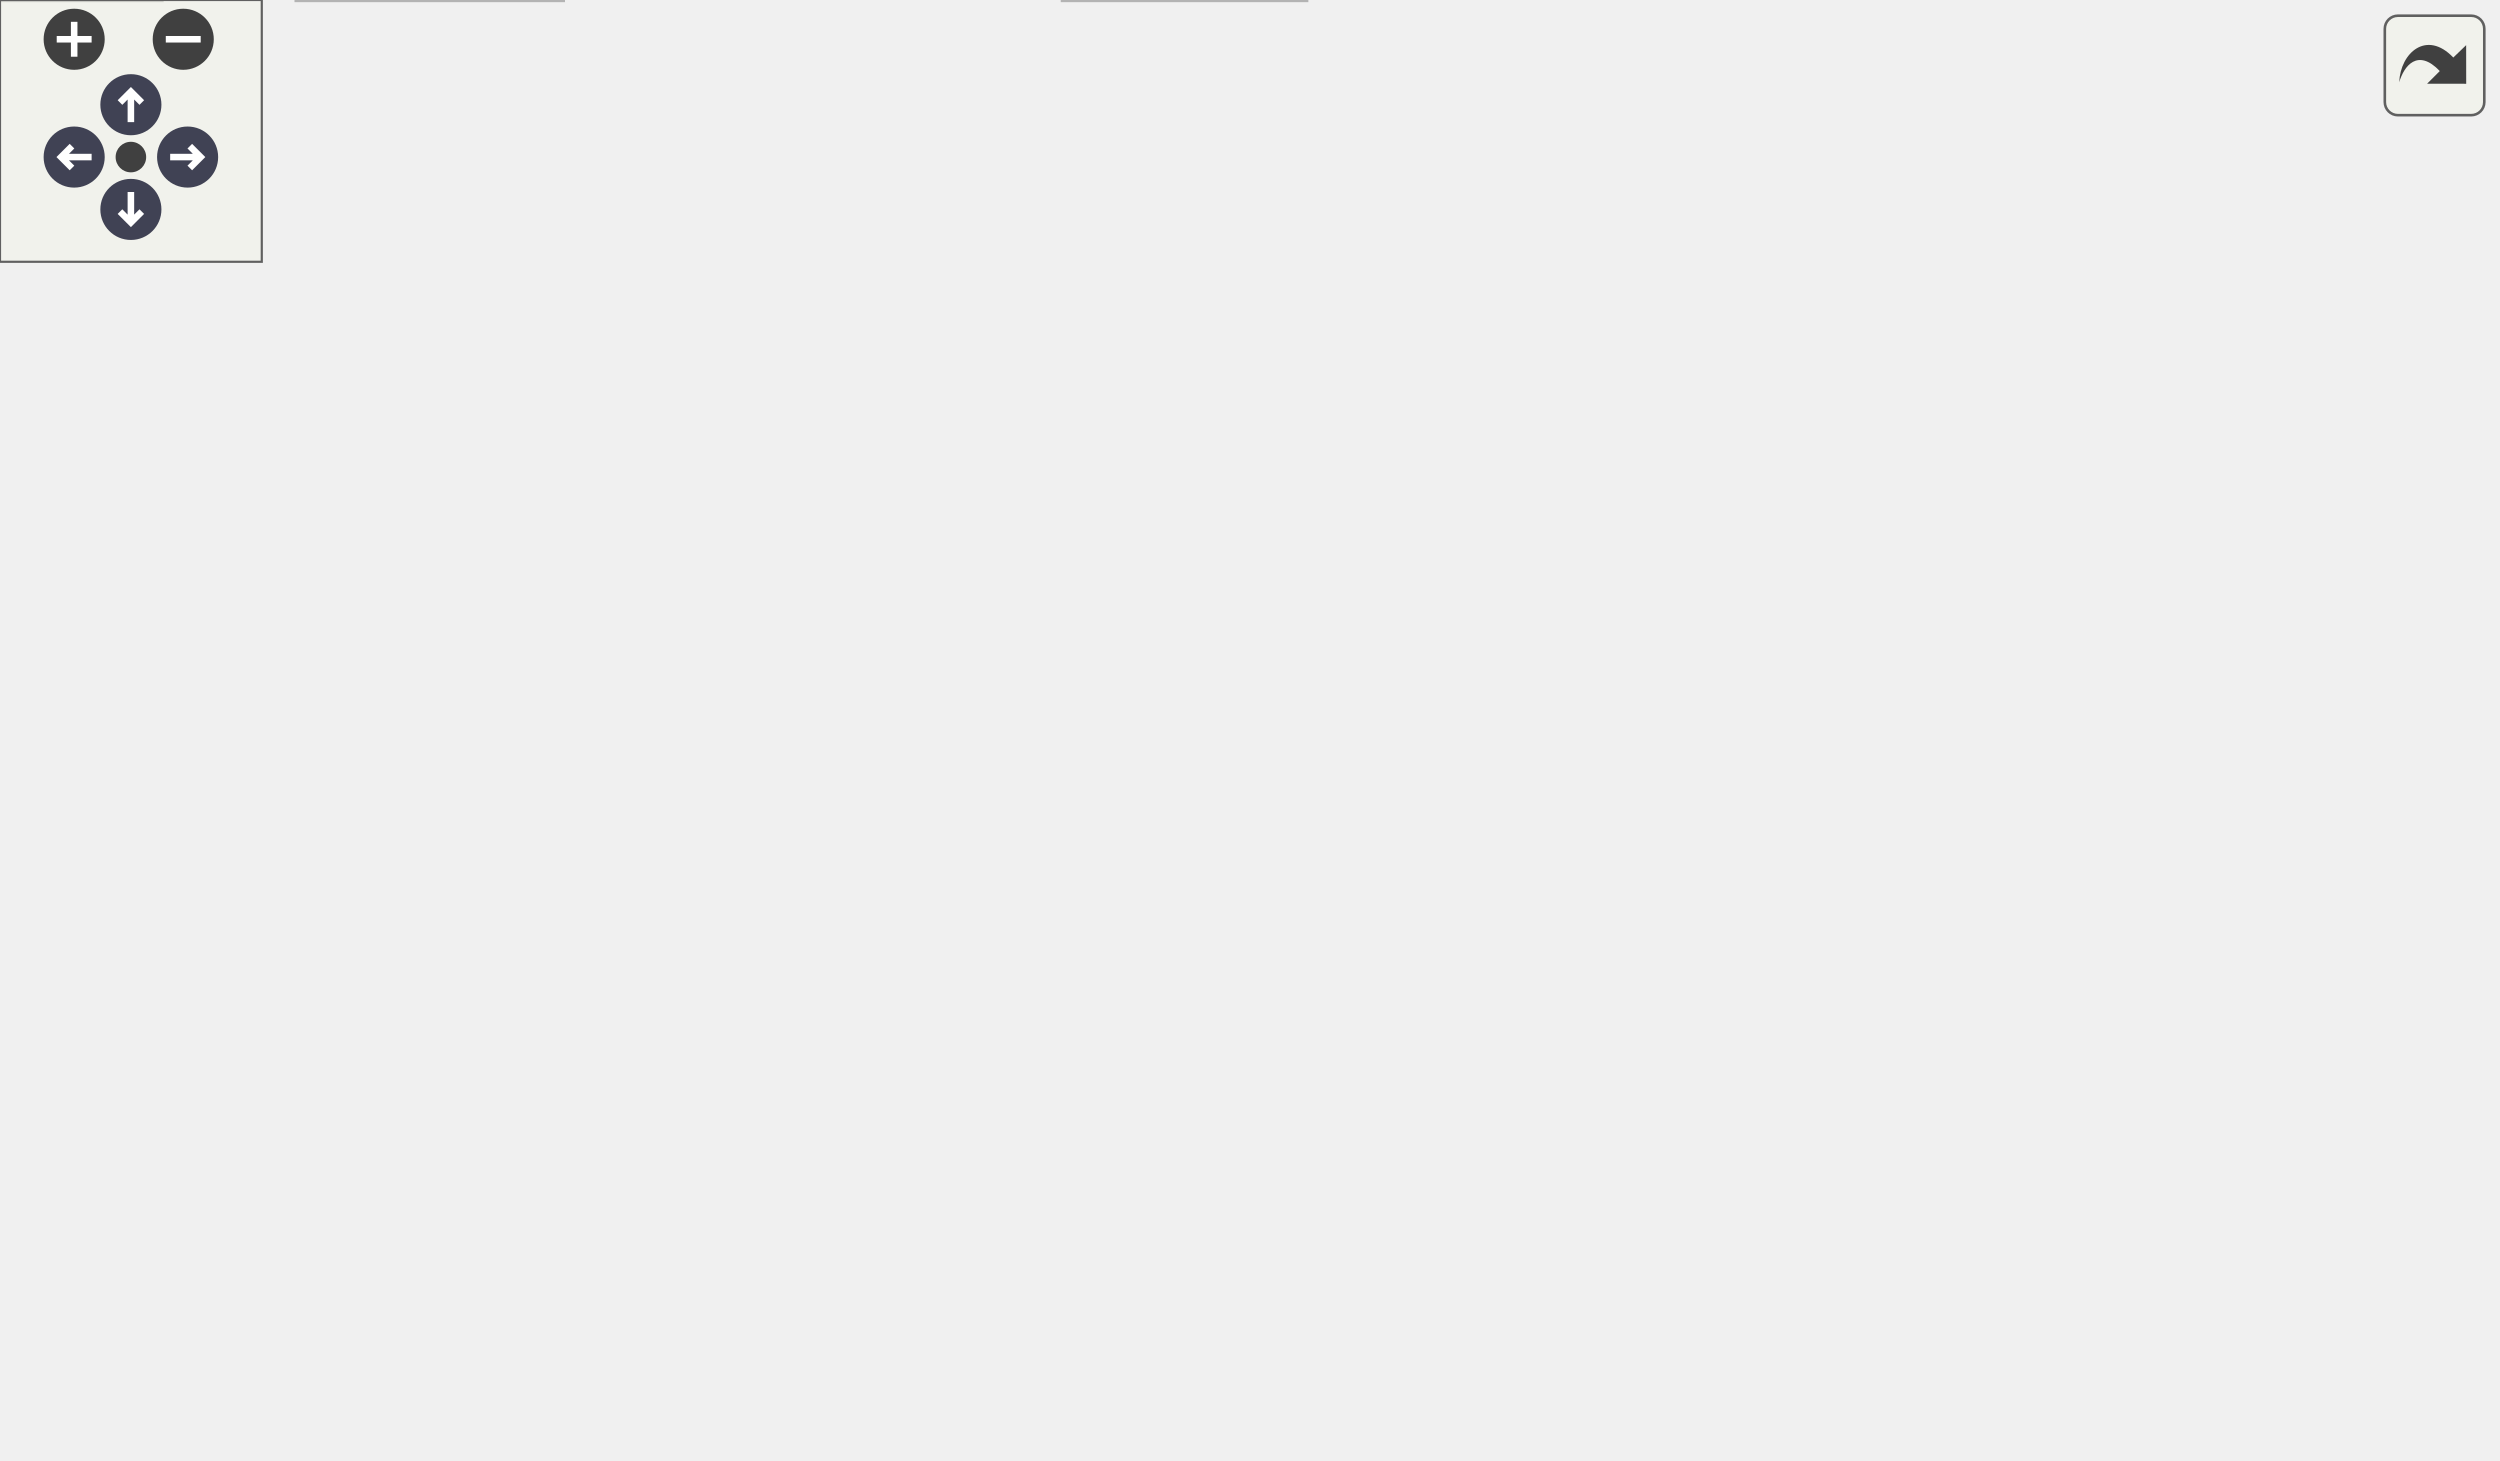
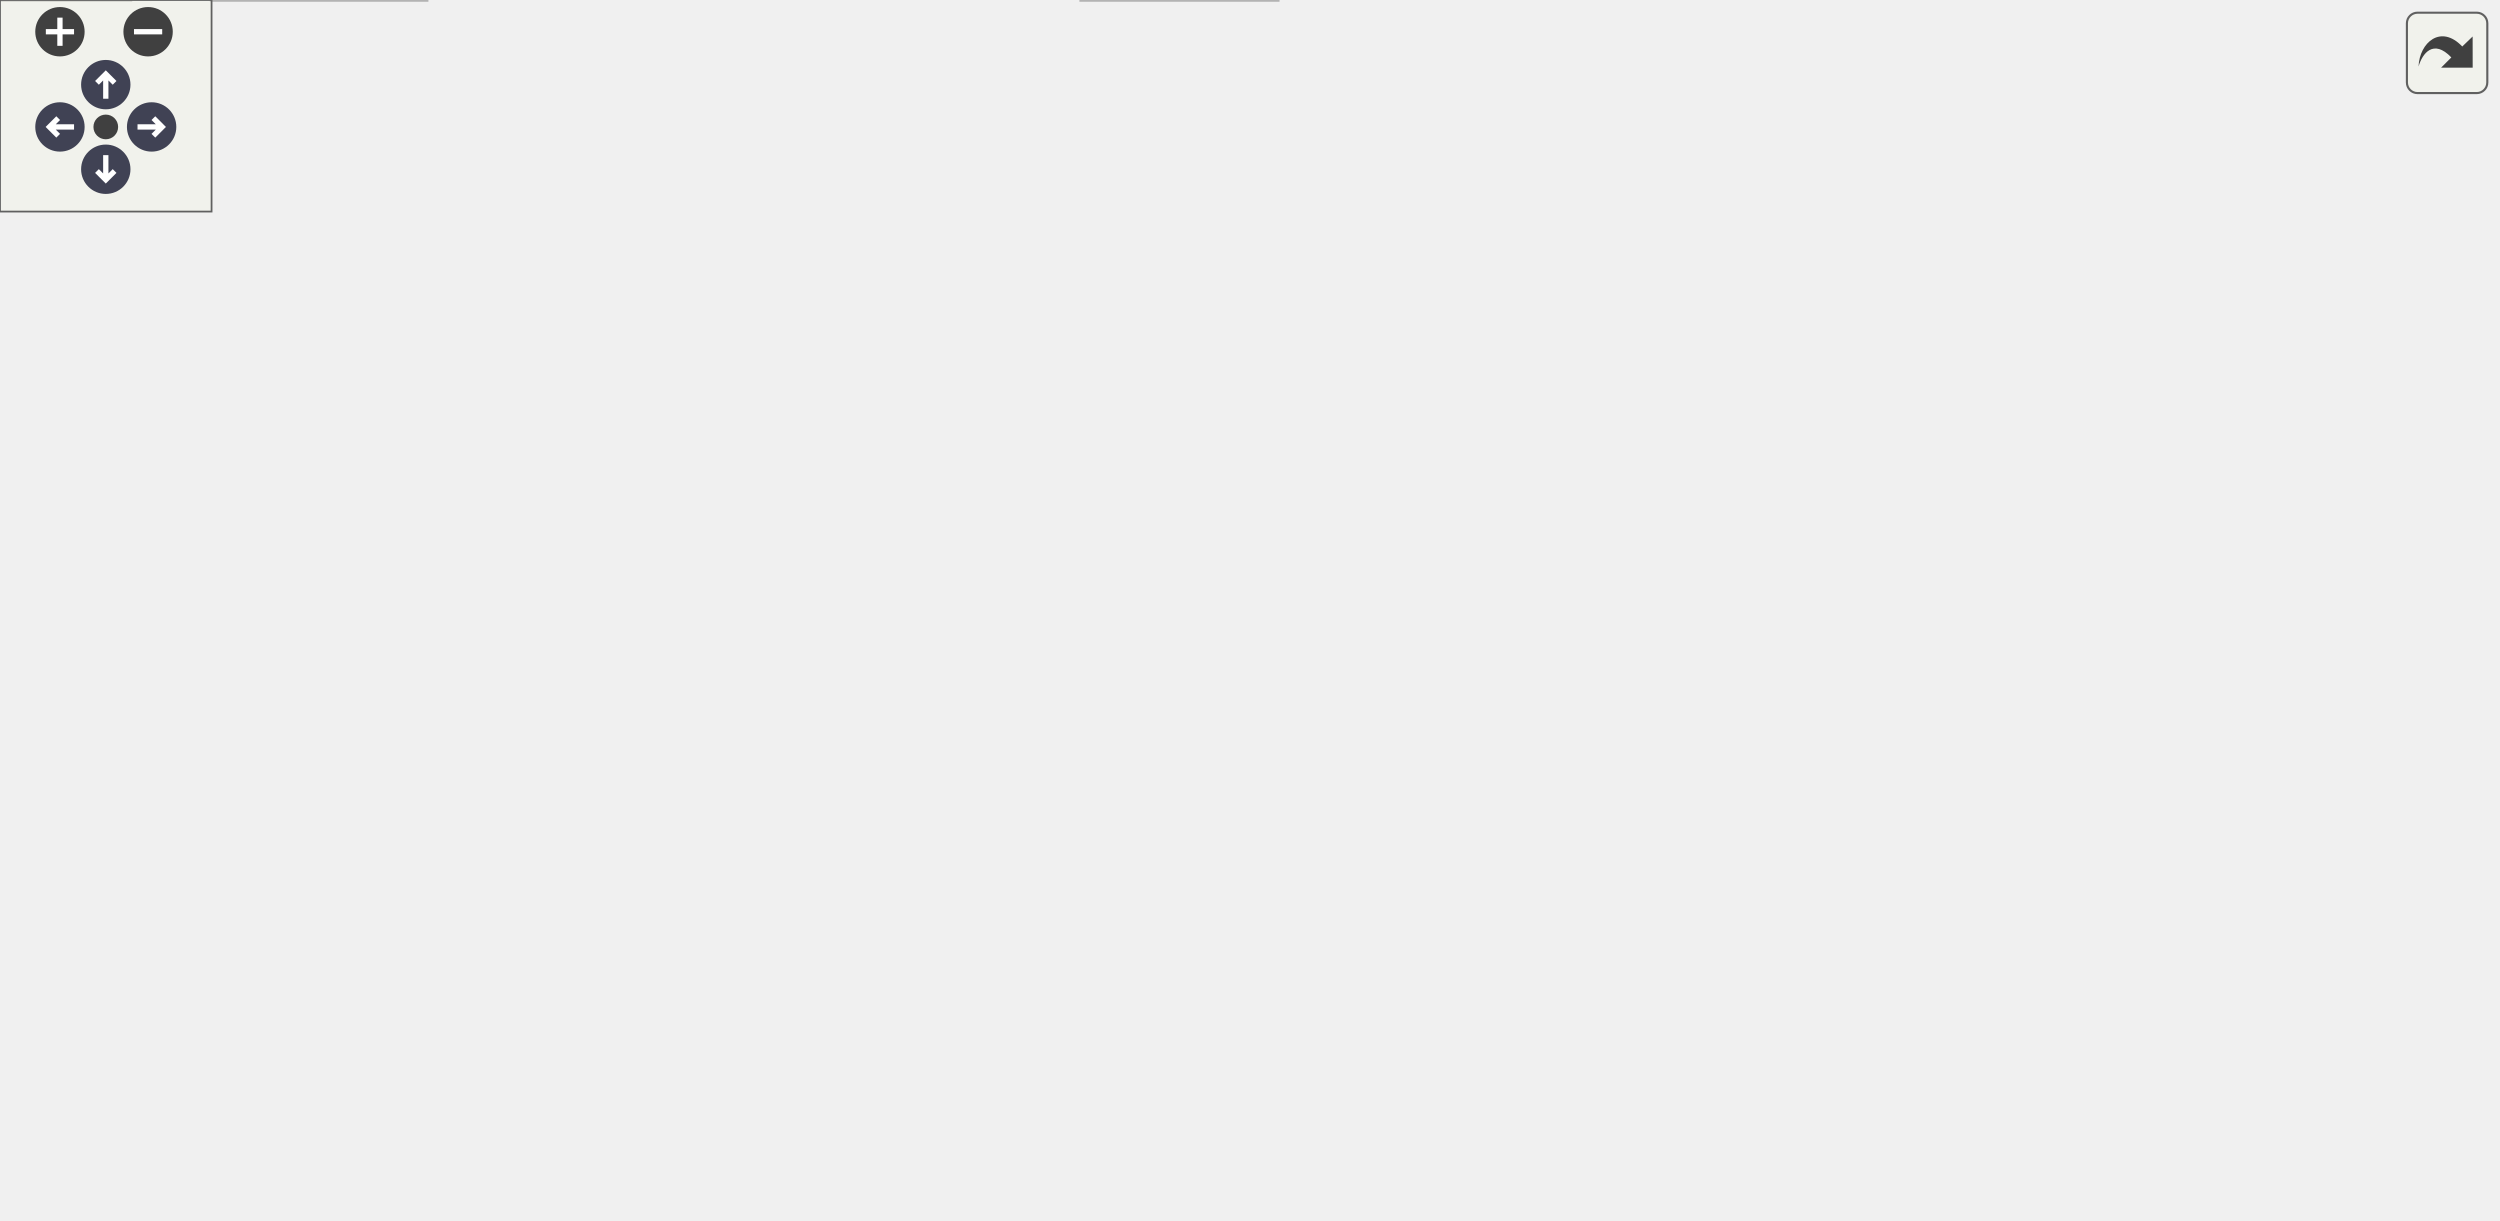
<svg xmlns="http://www.w3.org/2000/svg" xmlns:xlink="http://www.w3.org/1999/xlink" id="main" version="1.1" xml:space="preserve">
  <style type="text/css">
.node, .edge {opacity: 0.7;}
.node.selected, .edge.selected {opacity: 1;}
.edge:hover path { stroke: red; }
.edge:hover polygon { stroke: red; fill: red; }
</style>
  <defs>
    <circle id="rim" cx="0" cy="0" r="7" />
    <circle id="rim2" cx="0" cy="0" r="3.5" />
    <g id="zoomPlus">
      <use xlink:href="#rim" fill="#404040">
        <set attributeName="fill" to="#808080" begin="zoomplus.mouseover" end="zoomplus.mouseout" />
      </use>
      <path d="M-4,0h8M0,-4v8" fill="none" stroke="white" stroke-width="1.5" pointer-events="none" />
    </g>
    <g id="zoomMin">
      <use xlink:href="#rim" fill="#404040">
        <set attributeName="fill" to="#808080" begin="zoomminus.mouseover" end="zoomminus.mouseout" />
      </use>
      <path d="M-4,0h8" fill="none" stroke="white" stroke-width="1.5" pointer-events="none" />
    </g>
    <g id="arrowUp" transform="translate(30 24)">
      <use xlink:href="#rim" />
      <path pointer-events="none" fill="none" stroke="white" stroke-width="1.5" d="M0,-3.0v7 M-2.5,-0.5L0,-3.0L2.5,-0.5" />
    </g>
    <g id="arrowRight" transform="rotate(90) translate(36 -43)">
      <use xlink:href="#rim" />
      <path pointer-events="none" fill="none" stroke="white" stroke-width="1.5" d="M0,-3.0v7 M-2.5,-0.5L0,-3.0L2.5,-0.5" />
    </g>
    <g id="arrowDown" transform="rotate(180) translate(-30 -48)">
      <use xlink:href="#rim" />
      <path pointer-events="none" fill="none" stroke="white" stroke-width="1.5" d="M0,-3.0v7 M-2.5,-0.5L0,-3.0L2.5,-0.5" />
    </g>
    <g id="arrowLeft" transform="rotate(270) translate(-36 17)">
      <use xlink:href="#rim" />
      <path pointer-events="none" fill="none" stroke="white" stroke-width="1.5" d="M0,-3.0v7 M-2.5,-0.5L0,-3.0L2.5,-0.5" />
    </g>
    <g id="resetDef">
      <use xlink:href="#rim2" fill="#404040">
        <set attributeName="fill" to="#808080" begin="reset.mouseover" end="reset.mouseout" />
      </use>
    </g>
  </defs>
  <svg id="graph" class="graph">
    <g id="viewport">
      <g id="Node000001" class="node">
        <g id="a_Node000001">
          <a xlink:title="Linear algebra facade for Eigen3 third party implementation.">
-             <polygon fill="#999999" stroke="#666666" points="499.88,-274 369.12,-274 369.12,-243.5 499.88,-243.5 499.88,-274" />
-             <text text-anchor="start" x="377.12" y="-260.5" font-family="Helvetica,sans-Serif" font-size="10.00">/github/workspace/support</text>
-             <text text-anchor="middle" x="434.5" y="-249.25" font-family="Helvetica,sans-Serif" font-size="10.00">/eigen/fcarouge/eigen.hpp</text>
+             <polygon fill="#999999" stroke="#666666" points="635.88,-285.25 505.12,-285.25 505.12,-254.75 635.88,-254.75 635.88,-285.25" />
+             <text text-anchor="start" x="513.12" y="-271.75" font-family="Helvetica,sans-Serif" font-size="10.00">/github/workspace/support</text>
+             <text text-anchor="middle" x="570.5" y="-260.5" font-family="Helvetica,sans-Serif" font-size="10.00">/eigen/fcarouge/eigen.hpp</text>
          </a>
        </g>
      </g>
      <g id="Node000002" class="node">
        <g id="a_Node000002">
          <a xlink:href="typed__linear__algebra_8hpp.xhtml" target="_top" xlink:title="Typed linear algebra implementation.">
-             <polygon fill="white" stroke="#666666" points="289.62,-207.5 181.38,-207.5 181.38,-177 289.62,-177 289.62,-207.5" />
-             <text text-anchor="start" x="189.38" y="-194" font-family="Helvetica,sans-Serif" font-size="10.00">fcarouge/typed_linear</text>
-             <text text-anchor="middle" x="235.5" y="-182.75" font-family="Helvetica,sans-Serif" font-size="10.00">_algebra.hpp</text>
+             <polygon fill="white" stroke="#666666" points="305.62,-218.75 197.38,-218.75 197.38,-188.25 305.62,-188.25 305.62,-218.75" />
+             <text text-anchor="start" x="205.38" y="-205.25" font-family="Helvetica,sans-Serif" font-size="10.00">fcarouge/typed_linear</text>
+             <text text-anchor="middle" x="251.5" y="-194" font-family="Helvetica,sans-Serif" font-size="10.00">_algebra.hpp</text>
          </a>
        </g>
      </g>
      <g id="edge1_Node000001_Node000002" class="edge">
        <g id="a_edge1_Node000001_Node000002">
          <a xlink:title=" ">
-             <path fill="none" stroke="#63b8ff" d="M389.34,-243.11C360.31,-233.7 322.38,-221.41 291.45,-211.38" />
-             <polygon fill="#63b8ff" stroke="#63b8ff" points="292.85,-208.16 282.26,-208.41 290.69,-214.82 292.85,-208.16" />
+             <path fill="none" stroke="#63b8ff" d="M504.79,-255.71C449.85,-244.6 371.87,-228.84 316.99,-217.74" />
+             <polygon fill="#63b8ff" stroke="#63b8ff" points="317.97,-214.37 307.47,-215.82 316.58,-221.23 317.97,-214.37" />
          </a>
        </g>
      </g>
      <g id="Node000009" class="node">
        <g id="a_Node000009">
          <a xlink:title=" ">
-             <polygon fill="#e0e0e0" stroke="#999999" points="341.38,-74.5 297.62,-74.5 297.62,-55.25 341.38,-55.25 341.38,-74.5" />
-             <text text-anchor="middle" x="319.5" y="-61" font-family="Helvetica,sans-Serif" font-size="10.00">format</text>
-           </a>
-         </g>
-       </g>
-       <g id="edge15_Node000001_Node000009" class="edge">
-         <g id="a_edge15_Node000001_Node000009">
-           <a xlink:title=" ">
-             <path fill="none" stroke="#63b8ff" d="M425.67,-243.01C404.99,-208.51 353.46,-122.53 330.66,-84.49" />
-             <polygon fill="#63b8ff" stroke="#63b8ff" points="333.72,-82.8 325.58,-76.02 327.72,-86.4 333.72,-82.8" />
-           </a>
-         </g>
-       </g>
-       <g id="Node000011" class="node">
-         <g id="a_Node000011">
-           <a xlink:title=" ">
-             <polygon fill="#e0e0e0" stroke="#999999" points="487.12,-201.88 435.88,-201.88 435.88,-182.62 487.12,-182.62 487.12,-201.88" />
-             <text text-anchor="middle" x="461.5" y="-188.38" font-family="Helvetica,sans-Serif" font-size="10.00">sstream</text>
-           </a>
-         </g>
-       </g>
-       <g id="edge16_Node000001_Node000011" class="edge">
-         <g id="a_edge16_Node000001_Node000011">
-           <a xlink:title=" ">
-             <path fill="none" stroke="#63b8ff" d="M440.63,-243.11C444.43,-234.03 449.36,-222.26 453.47,-212.43" />
-             <polygon fill="#63b8ff" stroke="#63b8ff" points="456.59,-214.04 457.22,-203.47 450.13,-211.34 456.59,-214.04" />
+             <polygon fill="#e0e0e0" stroke="#999999" points="273.38,-74.5 229.62,-74.5 229.62,-55.25 273.38,-55.25 273.38,-74.5" />
+             <text text-anchor="middle" x="251.5" y="-61" font-family="Helvetica,sans-Serif" font-size="10.00">format</text>
+           </a>
+         </g>
+       </g>
+       <g id="edge16_Node000001_Node000009" class="edge">
+         <g id="a_edge16_Node000001_Node000009">
+           <a xlink:title=" ">
+             <path fill="none" stroke="#63b8ff" d="M567.28,-254.4C559.47,-222.66 536.37,-147.29 486.5,-110.5 454.91,-87.2 341.82,-73.98 284.83,-68.65" />
+             <polygon fill="#63b8ff" stroke="#63b8ff" points="285.35,-65.19 275.07,-67.77 284.72,-72.16 285.35,-65.19" />
          </a>
        </g>
      </g>
      <g id="Node000012" class="node">
        <g id="a_Node000012">
          <a xlink:title=" ">
-             <polygon fill="#e0e0e0" stroke="#999999" points="572,-201.88 505,-201.88 505,-182.62 572,-182.62 572,-201.88" />
-             <text text-anchor="middle" x="538.5" y="-188.38" font-family="Helvetica,sans-Serif" font-size="10.00">Eigen/Eigen</text>
+             <polygon fill="#e0e0e0" stroke="#999999" points="623.12,-213.12 571.88,-213.12 571.88,-193.88 623.12,-193.88 623.12,-213.12" />
+             <text text-anchor="middle" x="597.5" y="-199.62" font-family="Helvetica,sans-Serif" font-size="10.00">sstream</text>
          </a>
        </g>
      </g>
      <g id="edge17_Node000001_Node000012" class="edge">
        <g id="a_edge17_Node000001_Node000012">
          <a xlink:title=" ">
-             <path fill="none" stroke="#63b8ff" d="M458.1,-243.11C474.87,-232.71 497.34,-218.78 514.26,-208.29" />
-             <polygon fill="#63b8ff" stroke="#63b8ff" points="516.03,-211.3 522.69,-203.06 512.34,-205.35 516.03,-211.3" />
+             <path fill="none" stroke="#63b8ff" d="M576.63,-254.36C580.43,-245.28 585.36,-233.51 589.47,-223.68" />
+             <polygon fill="#63b8ff" stroke="#63b8ff" points="592.59,-225.29 593.22,-214.72 586.13,-222.59 592.59,-225.29" />
+           </a>
+         </g>
+       </g>
+       <g id="Node000013" class="node">
+         <g id="a_Node000013">
+           <a xlink:title=" ">
+             <polygon fill="#e0e0e0" stroke="#999999" points="708,-213.12 641,-213.12 641,-193.88 708,-193.88 708,-213.12" />
+             <text text-anchor="middle" x="674.5" y="-199.62" font-family="Helvetica,sans-Serif" font-size="10.00">Eigen/Eigen</text>
+           </a>
+         </g>
+       </g>
+       <g id="edge18_Node000001_Node000013" class="edge">
+         <g id="a_edge18_Node000001_Node000013">
+           <a xlink:title=" ">
+             <path fill="none" stroke="#63b8ff" d="M594.1,-254.36C610.87,-243.96 633.34,-230.03 650.26,-219.54" />
+             <polygon fill="#63b8ff" stroke="#63b8ff" points="652.03,-222.55 658.69,-214.31 648.34,-216.6 652.03,-222.55" />
          </a>
        </g>
      </g>
      <g id="Node000003" class="node">
        <g id="a_Node000003">
          <a xlink:href="format_8hpp.xhtml" target="_top" xlink:title="Formatting support for the typed matrix.">
-             <polygon fill="white" stroke="#666666" points="175.75,-141 71.25,-141 71.25,-110.5 175.75,-110.5 175.75,-141" />
-             <text text-anchor="start" x="79.25" y="-127.5" font-family="Helvetica,sans-Serif" font-size="10.00">typed_linear_algebra</text>
-             <text text-anchor="middle" x="123.5" y="-116.25" font-family="Helvetica,sans-Serif" font-size="10.00">_internal/format.hpp</text>
+             <polygon fill="white" stroke="#666666" points="223.75,-146.62 119.25,-146.62 119.25,-116.12 223.75,-116.12 223.75,-146.62" />
+             <text text-anchor="start" x="127.25" y="-133.12" font-family="Helvetica,sans-Serif" font-size="10.00">typed_linear_algebra</text>
+             <text text-anchor="middle" x="171.5" y="-121.88" font-family="Helvetica,sans-Serif" font-size="10.00">_internal/format.hpp</text>
          </a>
        </g>
      </g>
      <g id="edge2_Node000002_Node000003" class="edge">
        <g id="a_edge2_Node000002_Node000003">
          <a xlink:title=" ">
-             <path fill="none" stroke="#63b8ff" d="M210.09,-176.61C194.91,-167.87 175.4,-156.64 158.75,-147.05" />
-             <polygon fill="#63b8ff" stroke="#63b8ff" points="160.54,-144.04 150.13,-142.08 157.04,-150.11 160.54,-144.04" />
+             <path fill="none" stroke="#63b8ff" d="M234.92,-187.97C223.88,-178.29 209.15,-165.37 196.66,-154.43" />
+             <polygon fill="#63b8ff" stroke="#63b8ff" points="199.02,-151.84 189.19,-147.88 194.41,-157.11 199.02,-151.84" />
          </a>
        </g>
      </g>
      <g id="Node000004" class="node">
        <g id="a_Node000004">
          <a xlink:href="utility_8hpp.xhtml" target="_top" xlink:title=" ">
-             <polygon fill="white" stroke="#666666" points="126.75,-74.5 70.25,-74.5 70.25,-55.25 126.75,-55.25 126.75,-74.5" />
-             <text text-anchor="middle" x="98.5" y="-61" font-family="Helvetica,sans-Serif" font-size="10.00">utility.hpp</text>
+             <polygon fill="white" stroke="#666666" points="118.75,-74.5 62.25,-74.5 62.25,-55.25 118.75,-55.25 118.75,-74.5" />
+             <text text-anchor="middle" x="90.5" y="-61" font-family="Helvetica,sans-Serif" font-size="10.00">utility.hpp</text>
          </a>
        </g>
      </g>
      <g id="edge9_Node000002_Node000004" class="edge">
        <g id="a_edge9_Node000002_Node000004">
          <a xlink:title=" ">
-             <path fill="none" stroke="#63b8ff" d="M181,-182.68C135.85,-174.35 76.87,-160.13 62.5,-141 48.87,-122.85 65.48,-98.72 80.38,-82.76" />
-             <polygon fill="#63b8ff" stroke="#63b8ff" points="82.63,-85.46 87.21,-75.9 77.67,-80.52 82.63,-85.46" />
+             <path fill="none" stroke="#63b8ff" d="M197.12,-198.97C163.71,-193.76 122.94,-181.37 99.5,-152.25 84.61,-133.74 84.64,-105.3 86.86,-86.16" />
+             <polygon fill="#63b8ff" stroke="#63b8ff" points="90.31,-86.78 88.33,-76.37 83.39,-85.74 90.31,-86.78" />
          </a>
        </g>
      </g>
      <g id="Node000005" class="node">
        <g id="a_Node000005">
          <a xlink:title=" ">
-             <polygon fill="#e0e0e0" stroke="#999999" points="299.38,-19.25 243.62,-19.25 243.62,0 299.38,0 299.38,-19.25" />
-             <text text-anchor="middle" x="271.5" y="-5.75" font-family="Helvetica,sans-Serif" font-size="10.00">concepts</text>
+             <polygon fill="#e0e0e0" stroke="#999999" points="362.38,-19.25 306.62,-19.25 306.62,0 362.38,0 362.38,-19.25" />
+             <text text-anchor="middle" x="334.5" y="-5.75" font-family="Helvetica,sans-Serif" font-size="10.00">concepts</text>
          </a>
        </g>
      </g>
      <g id="edge10_Node000002_Node000005" class="edge">
        <g id="a_edge10_Node000002_Node000005">
          <a xlink:title=" ">
-             <path fill="none" stroke="#63b8ff" d="M280.81,-176.52C298.87,-168.58 318.43,-157.05 331.5,-141 350.91,-117.17 346.24,-104.94 350.5,-74.5 351.69,-66.03 354.81,-62.64 350.5,-55.25 341.66,-40.11 325.57,-29.7 310.21,-22.76" />
-             <polygon fill="#63b8ff" stroke="#63b8ff" points="311.77,-19.62 301.19,-19.08 309.12,-26.1 311.77,-19.62" />
+             <path fill="none" stroke="#63b8ff" d="M305.97,-198.61C368.17,-192.9 464.23,-179.78 486.5,-152.25 529.33,-99.29 426.28,-47.41 369.25,-23.82" />
+             <polygon fill="#63b8ff" stroke="#63b8ff" points="370.83,-20.69 360.25,-20.19 368.21,-27.18 370.83,-20.69" />
          </a>
        </g>
      </g>
      <g id="Node000006" class="node">
        <g id="a_Node000006">
          <a xlink:title=" ">
            <polygon fill="#e0e0e0" stroke="#999999" points="37,-19.25 0,-19.25 0,0 37,0 37,-19.25" />
            <text text-anchor="middle" x="18.5" y="-5.75" font-family="Helvetica,sans-Serif" font-size="10.00">tuple</text>
          </a>
        </g>
      </g>
      <g id="edge14_Node000002_Node000006" class="edge">
        <g id="a_edge14_Node000002_Node000006">
          <a xlink:title=" ">
-             <path fill="none" stroke="#63b8ff" d="M180.99,-190.08C140.56,-186.29 86.87,-174.61 53.5,-141 24,-111.29 18.63,-59.56 18.08,-31.01" />
-             <polygon fill="#63b8ff" stroke="#63b8ff" points="21.58,-31.2 18.09,-21.2 14.58,-31.19 21.58,-31.2" />
+             <path fill="none" stroke="#63b8ff" d="M197.19,-198.22C160.68,-192.75 113.55,-180.35 81.5,-152.25 44.5,-119.81 28.21,-61.44 21.93,-30.75" />
+             <polygon fill="#63b8ff" stroke="#63b8ff" points="25.37,-30.12 20.09,-20.93 18.49,-31.4 25.37,-30.12" />
          </a>
        </g>
      </g>
      <g id="Node000008" class="node">
        <g id="a_Node000008">
          <a xlink:title=" ">
-             <polygon fill="#e0e0e0" stroke="#999999" points="210.62,-74.5 162.38,-74.5 162.38,-55.25 210.62,-55.25 210.62,-74.5" />
-             <text text-anchor="middle" x="186.5" y="-61" font-family="Helvetica,sans-Serif" font-size="10.00">cstddef</text>
+             <polygon fill="#e0e0e0" stroke="#999999" points="186.62,-74.5 138.38,-74.5 138.38,-55.25 186.62,-55.25 186.62,-74.5" />
+             <text text-anchor="middle" x="162.5" y="-61" font-family="Helvetica,sans-Serif" font-size="10.00">cstddef</text>
          </a>
        </g>
      </g>
      <g id="edge11_Node000002_Node000008" class="edge">
        <g id="a_edge11_Node000002_Node000008">
          <a xlink:title=" ">
-             <path fill="none" stroke="#63b8ff" d="M229.88,-176.87C221.07,-154.32 203.99,-110.63 194.1,-85.31" />
-             <polygon fill="#63b8ff" stroke="#63b8ff" points="197.45,-84.27 190.55,-76.23 190.93,-86.82 197.45,-84.27" />
+             <path fill="none" stroke="#63b8ff" d="M197.16,-198.09C166.3,-192.48 130.05,-179.96 110.5,-152.25 99.81,-137.09 102.75,-127.36 110.5,-110.5 115.96,-98.62 126.31,-88.72 136.35,-81.28" />
+             <polygon fill="#63b8ff" stroke="#63b8ff" points="138.15,-84.29 144.46,-75.78 134.22,-78.5 138.15,-84.29" />
          </a>
        </g>
      </g>
      <g id="edge12_Node000002_Node000009" class="edge">
        <g id="a_edge12_Node000002_Node000009">
          <a xlink:title=" ">
-             <path fill="none" stroke="#63b8ff" d="M271.22,-176.62C286.52,-168.46 303.02,-156.72 312.5,-141 322.43,-124.54 323.27,-102.26 322.19,-86.24" />
-             <polygon fill="#63b8ff" stroke="#63b8ff" points="325.69,-86.07 321.19,-76.48 318.72,-86.78 325.69,-86.07" />
+             <path fill="none" stroke="#63b8ff" d="M251.5,-187.88C251.5,-163.39 251.5,-114.05 251.5,-86.2" />
+             <polygon fill="#63b8ff" stroke="#63b8ff" points="255,-86.29 251.5,-76.29 248,-86.29 255,-86.29" />
          </a>
        </g>
      </g>
      <g id="Node000010" class="node">
        <g id="a_Node000010">
          <a xlink:title=" ">
-             <polygon fill="#e0e0e0" stroke="#999999" points="303.25,-135.38 231.75,-135.38 231.75,-116.12 303.25,-116.12 303.25,-135.38" />
-             <text text-anchor="middle" x="267.5" y="-121.88" font-family="Helvetica,sans-Serif" font-size="10.00">initializer_list</text>
+             <polygon fill="#e0e0e0" stroke="#999999" points="351.25,-141 279.75,-141 279.75,-121.75 351.25,-121.75 351.25,-141" />
+             <text text-anchor="middle" x="315.5" y="-127.5" font-family="Helvetica,sans-Serif" font-size="10.00">initializer_list</text>
          </a>
        </g>
      </g>
      <g id="edge13_Node000002_Node000010" class="edge">
        <g id="a_edge13_Node000002_Node000010">
          <a xlink:title=" ">
-             <path fill="none" stroke="#63b8ff" d="M242.76,-176.61C247.32,-167.43 253.24,-155.5 258.14,-145.61" />
-             <polygon fill="#63b8ff" stroke="#63b8ff" points="261.14,-147.44 262.45,-136.93 254.87,-144.33 261.14,-147.44" />
+             <path fill="none" stroke="#63b8ff" d="M264.76,-187.97C275.03,-176.72 289.28,-161.11 300.06,-149.29" />
+             <polygon fill="#63b8ff" stroke="#63b8ff" points="302.33,-152 306.49,-142.25 297.16,-147.28 302.33,-152" />
+           </a>
+         </g>
+       </g>
+       <g id="Node000011" class="node">
+         <g id="a_Node000011">
+           <a xlink:title=" ">
+             <polygon fill="#e0e0e0" stroke="#999999" points="477.25,-152.25 369.75,-152.25 369.75,-110.5 477.25,-110.5 477.25,-152.25" />
+             <text text-anchor="start" x="377.75" y="-138.75" font-family="Helvetica,sans-Serif" font-size="10.00">typed_linear_algebra</text>
+             <text text-anchor="start" x="377.75" y="-127.5" font-family="Helvetica,sans-Serif" font-size="10.00">_internal/typed_linear</text>
+             <text text-anchor="middle" x="423.5" y="-116.25" font-family="Helvetica,sans-Serif" font-size="10.00">_algebra.tpp</text>
+           </a>
+         </g>
+       </g>
+       <g id="edge15_Node000002_Node000011" class="edge">
+         <g id="a_edge15_Node000002_Node000011">
+           <a xlink:title=" ">
+             <path fill="none" stroke="#63b8ff" d="M287.56,-187.8C309.45,-178.87 337.95,-167.25 363.2,-156.96" />
+             <polygon fill="#63b8ff" stroke="#63b8ff" points="364.45,-160.23 372.39,-153.21 361.81,-153.75 364.45,-160.23" />
          </a>
        </g>
      </g>
      <g id="edge3_Node000003_Node000004" class="edge">
        <g id="a_edge3_Node000003_Node000004">
          <a xlink:title=" ">
-             <path fill="none" stroke="#63b8ff" d="M117.32,-110.2C114.14,-102.7 110.21,-93.45 106.77,-85.35" />
-             <polygon fill="#63b8ff" stroke="#63b8ff" points="110.08,-84.18 102.95,-76.34 103.63,-86.92 110.08,-84.18" />
+             <path fill="none" stroke="#63b8ff" d="M153.12,-115.74C140.35,-105.57 123.35,-92.03 110.28,-81.63" />
+             <polygon fill="#63b8ff" stroke="#63b8ff" points="112.77,-79.13 102.76,-75.64 108.41,-84.61 112.77,-79.13" />
          </a>
        </g>
      </g>
      <g id="edge7_Node000003_Node000008" class="edge">
        <g id="a_edge7_Node000003_Node000008">
          <a xlink:title=" ">
-             <path fill="none" stroke="#63b8ff" d="M139.07,-110.2C148.02,-101.84 159.29,-91.3 168.6,-82.6" />
-             <polygon fill="#63b8ff" stroke="#63b8ff" points="170.77,-85.37 175.68,-75.98 165.99,-80.26 170.77,-85.37" />
+             <path fill="none" stroke="#63b8ff" d="M169.46,-115.74C168.23,-106.95 166.65,-95.65 165.31,-86.03" />
+             <polygon fill="#63b8ff" stroke="#63b8ff" points="168.79,-85.62 163.94,-76.2 161.86,-86.58 168.79,-85.62" />
          </a>
        </g>
      </g>
      <g id="edge8_Node000003_Node000009" class="edge">
        <g id="a_edge8_Node000003_Node000009">
          <a xlink:title=" ">
-             <path fill="none" stroke="#63b8ff" d="M172.45,-110.05C208.1,-99.34 255.41,-85.13 286.63,-75.75" />
-             <polygon fill="#63b8ff" stroke="#63b8ff" points="287.32,-79.19 295.9,-72.97 285.31,-72.49 287.32,-79.19" />
+             <path fill="none" stroke="#63b8ff" d="M189.65,-115.74C202.27,-105.57 219.06,-92.03 231.96,-81.63" />
+             <polygon fill="#63b8ff" stroke="#63b8ff" points="233.79,-84.65 239.38,-75.65 229.4,-79.2 233.79,-84.65" />
          </a>
        </g>
      </g>
      <g id="edge4_Node000004_Node000005" class="edge">
        <g id="a_edge4_Node000004_Node000005">
          <a xlink:title=" ">
-             <path fill="none" stroke="#63b8ff" d="M127.07,-55.08C155.83,-46.23 200.4,-32.51 232.42,-22.65" />
-             <polygon fill="#63b8ff" stroke="#63b8ff" points="233.2,-26.07 241.73,-19.79 231.14,-19.38 233.2,-26.07" />
+             <path fill="none" stroke="#63b8ff" d="M119.04,-57.55C122.56,-56.77 126.11,-55.99 129.5,-55.25 187.1,-42.61 253.84,-28.11 295.11,-19.16" />
+             <polygon fill="#63b8ff" stroke="#63b8ff" points="295.8,-22.59 304.83,-17.05 294.31,-15.75 295.8,-22.59" />
          </a>
        </g>
      </g>
      <g id="edge5_Node000004_Node000006" class="edge">
        <g id="a_edge5_Node000004_Node000006">
          <a xlink:title=" ">
-             <path fill="none" stroke="#63b8ff" d="M84.93,-54.84C73.09,-46.96 55.66,-35.36 41.63,-26.02" />
-             <polygon fill="#63b8ff" stroke="#63b8ff" points="43.66,-23.17 33.4,-20.54 39.78,-29 43.66,-23.17" />
+             <path fill="none" stroke="#63b8ff" d="M78.29,-54.84C67.67,-46.99 52.06,-35.45 39.46,-26.12" />
+             <polygon fill="#63b8ff" stroke="#63b8ff" points="41.87,-23.56 31.75,-20.42 37.71,-29.19 41.87,-23.56" />
          </a>
        </g>
      </g>
      <g id="Node000007" class="node">
        <g id="a_Node000007">
          <a xlink:title=" ">
-             <polygon fill="#e0e0e0" stroke="#999999" points="129,-19.25 68,-19.25 68,0 129,0 129,-19.25" />
-             <text text-anchor="middle" x="98.5" y="-5.75" font-family="Helvetica,sans-Serif" font-size="10.00">type_traits</text>
+             <polygon fill="#e0e0e0" stroke="#999999" points="121,-19.25 60,-19.25 60,0 121,0 121,-19.25" />
+             <text text-anchor="middle" x="90.5" y="-5.75" font-family="Helvetica,sans-Serif" font-size="10.00">type_traits</text>
          </a>
        </g>
      </g>
      <g id="edge6_Node000004_Node000007" class="edge">
        <g id="a_edge6_Node000004_Node000007">
          <a xlink:title=" ">
-             <path fill="none" stroke="#63b8ff" d="M98.5,-55.08C98.5,-48.57 98.5,-39.42 98.5,-31.12" />
-             <polygon fill="#63b8ff" stroke="#63b8ff" points="102,-31.12 98.5,-21.12 95,-31.12 102,-31.12" />
+             <path fill="none" stroke="#63b8ff" d="M90.5,-55.08C90.5,-48.57 90.5,-39.42 90.5,-31.12" />
+             <polygon fill="#63b8ff" stroke="#63b8ff" points="94,-31.12 90.5,-21.12 87,-31.12 94,-31.12" />
          </a>
        </g>
      </g>
    </g>
  </svg>
  <g id="navigator" transform="translate(0 0)" fill="#404254">
    <rect fill="#f2f5e9" fill-opacity="0.5" stroke="#606060" stroke-width=".5" x="0" y="0" width="60" height="60" />
    <use id="zoomplus" xlink:href="#zoomPlus" x="17" y="9" />
    <use id="zoomminus" xlink:href="#zoomMin" x="42" y="9" />
    <use id="reset" xlink:href="#resetDef" x="30" y="36" />
    <use id="arrowup" xlink:href="#arrowUp" x="0" y="0" />
    <use id="arrowright" xlink:href="#arrowRight" x="0" y="0" />
    <use id="arrowdown" xlink:href="#arrowDown" x="0" y="0" />
    <use id="arrowleft" xlink:href="#arrowLeft" x="0" y="0" />
  </g>
  <svg viewBox="0 0 15 15" width="100%" height="30px" preserveAspectRatio="xMaxYMin meet">
    <g id="arrow_out" transform="scale(0.3 0.3)">
      <a xlink:href="eigen_8hpp__incl_org.svg" target="_base">
        <rect id="button" ry="5" rx="5" y="6" x="6" height="38" width="38" fill="#f2f5e9" fill-opacity="0.5" stroke="#606060" stroke-width="1.0" />
        <path id="arrow" d="M 11.5,31.437 C 11.94,20.098 22.043,11.323 32.159,21.979 L 37.069,17.246 C 37.069,17.246 37.088,32 37.088,32 L 22.16,31.978 C 22.16,31.978 26.998,27.14 26.998,27.14 C 18.529,18.264 13.292,25.23 11.5,31.437 z" style="fill:#404040;" />
      </a>
    </g>
  </svg>
  <style type="text/css">

[data-mouse-over-selected='false'] { opacity: 0.7; }
[data-mouse-over-selected='true']  { opacity: 1.0; }

</style>
</svg>
